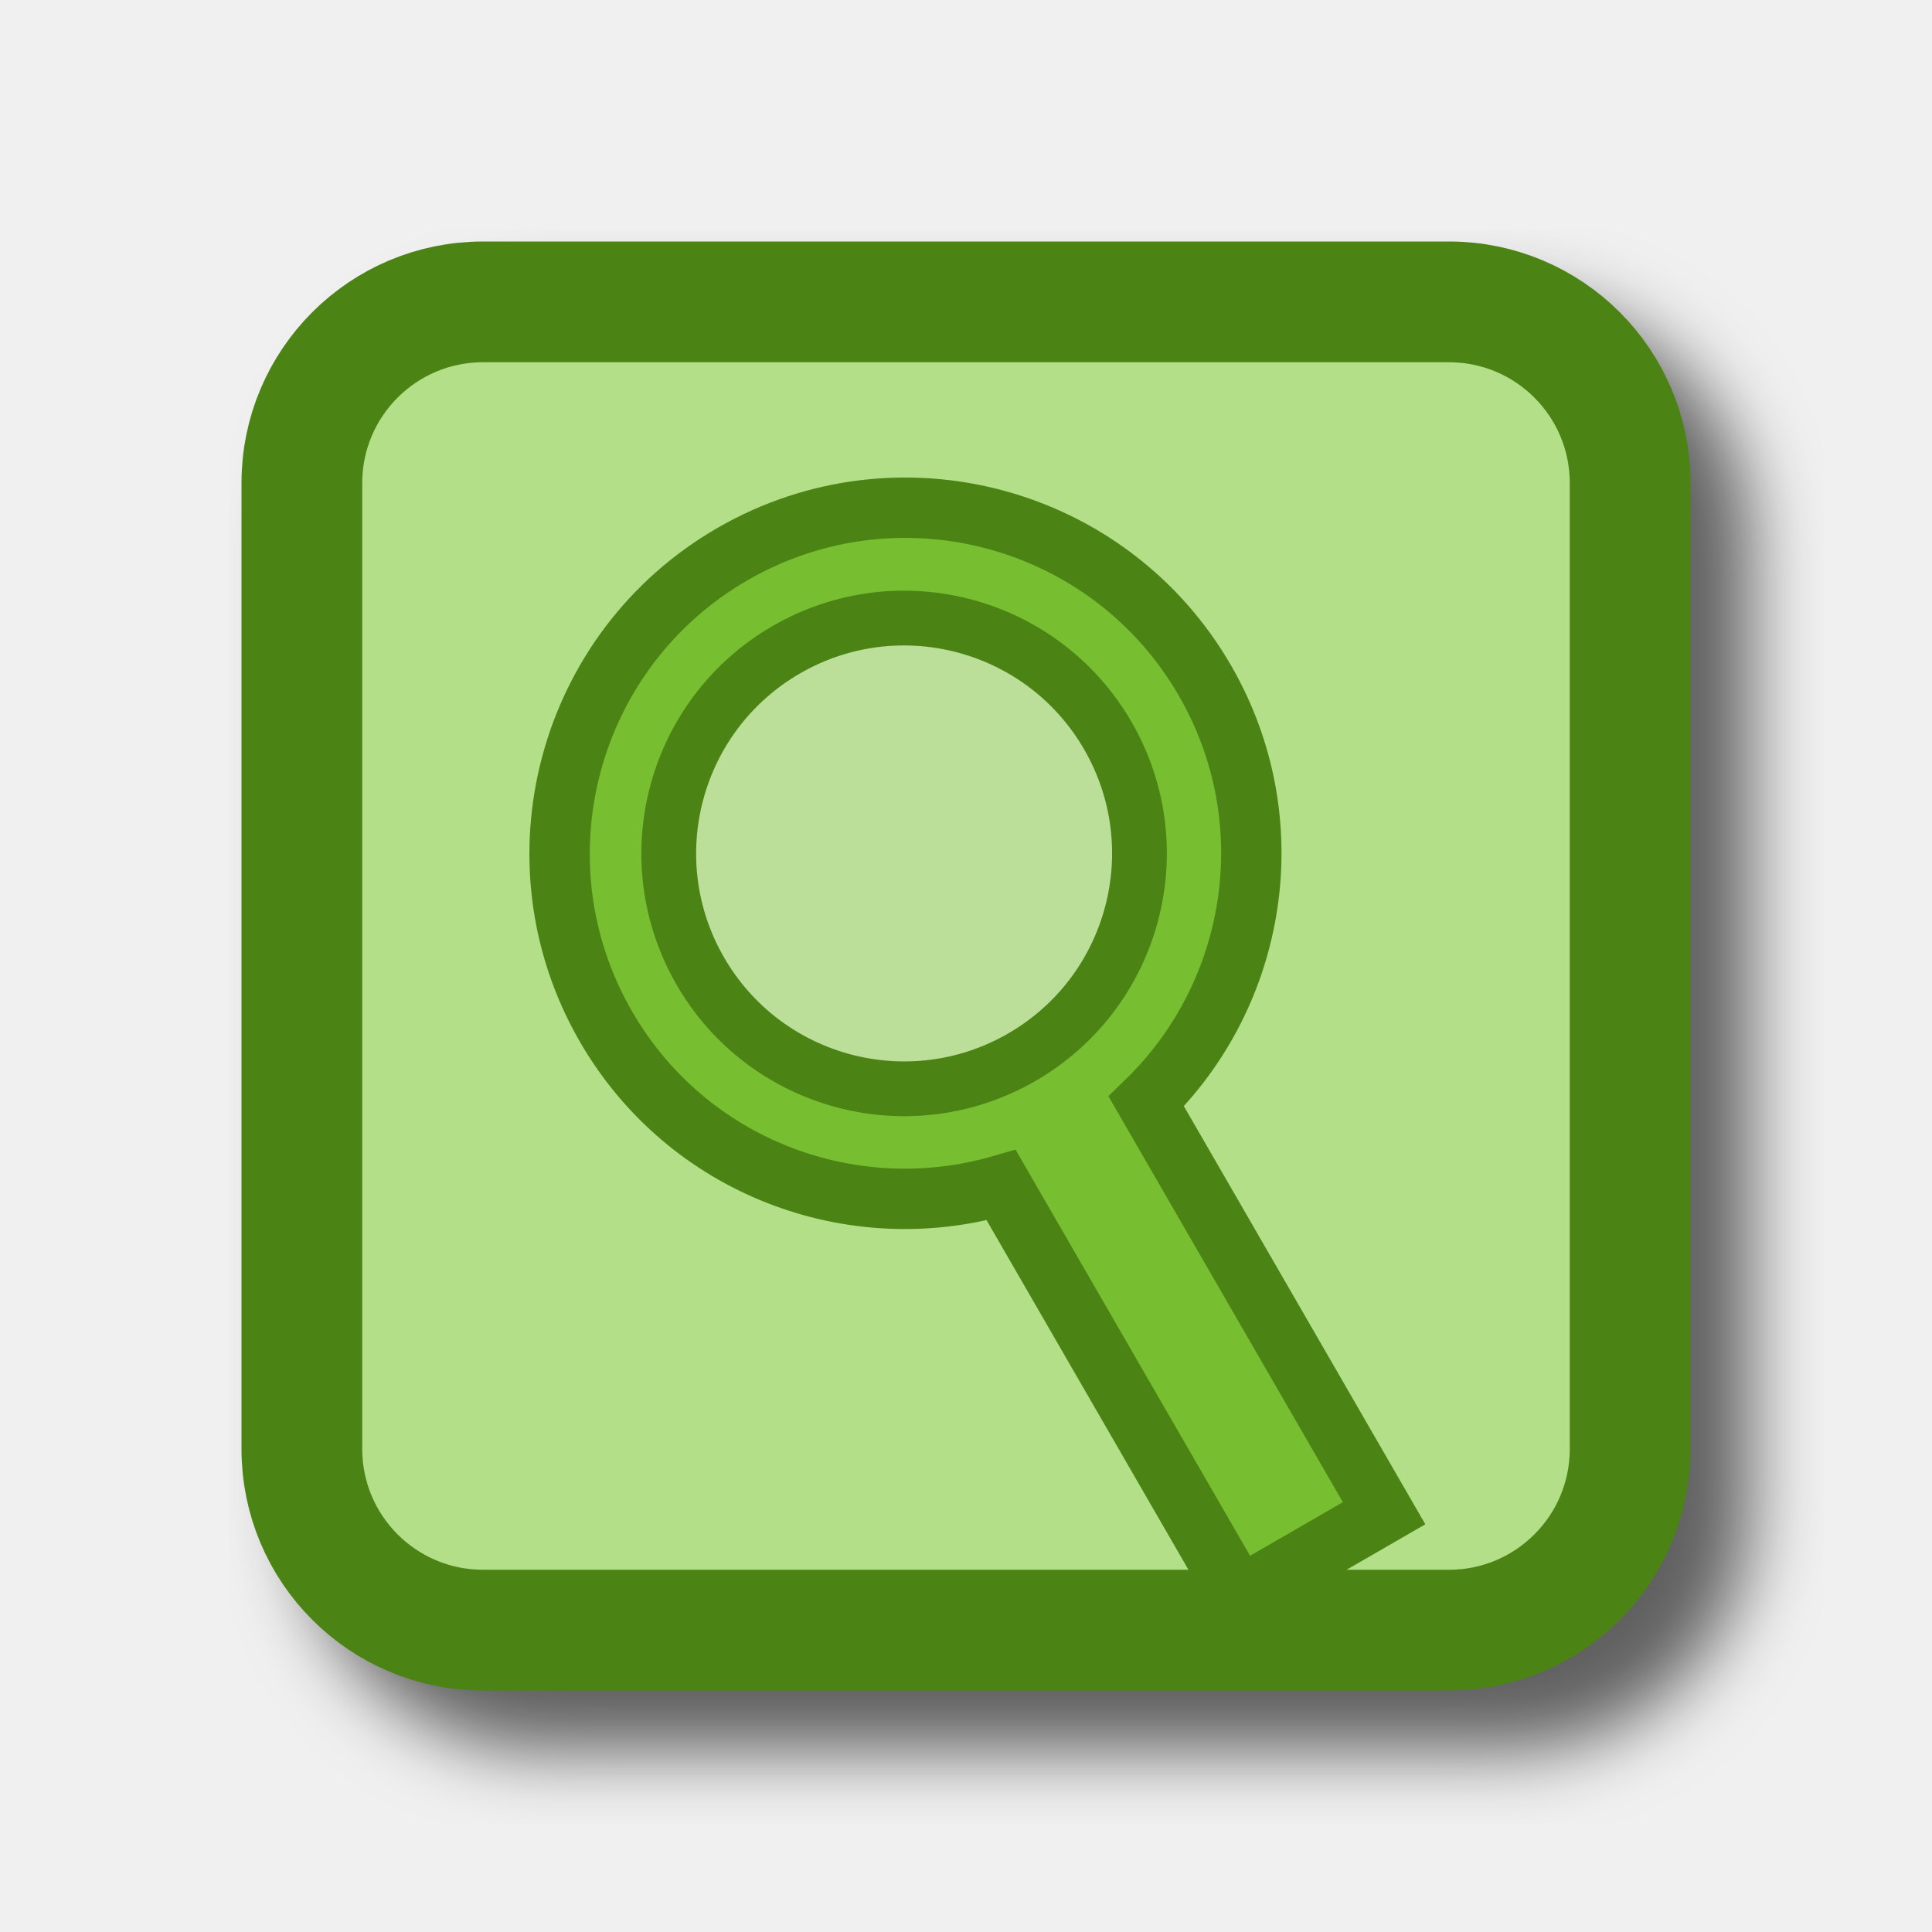
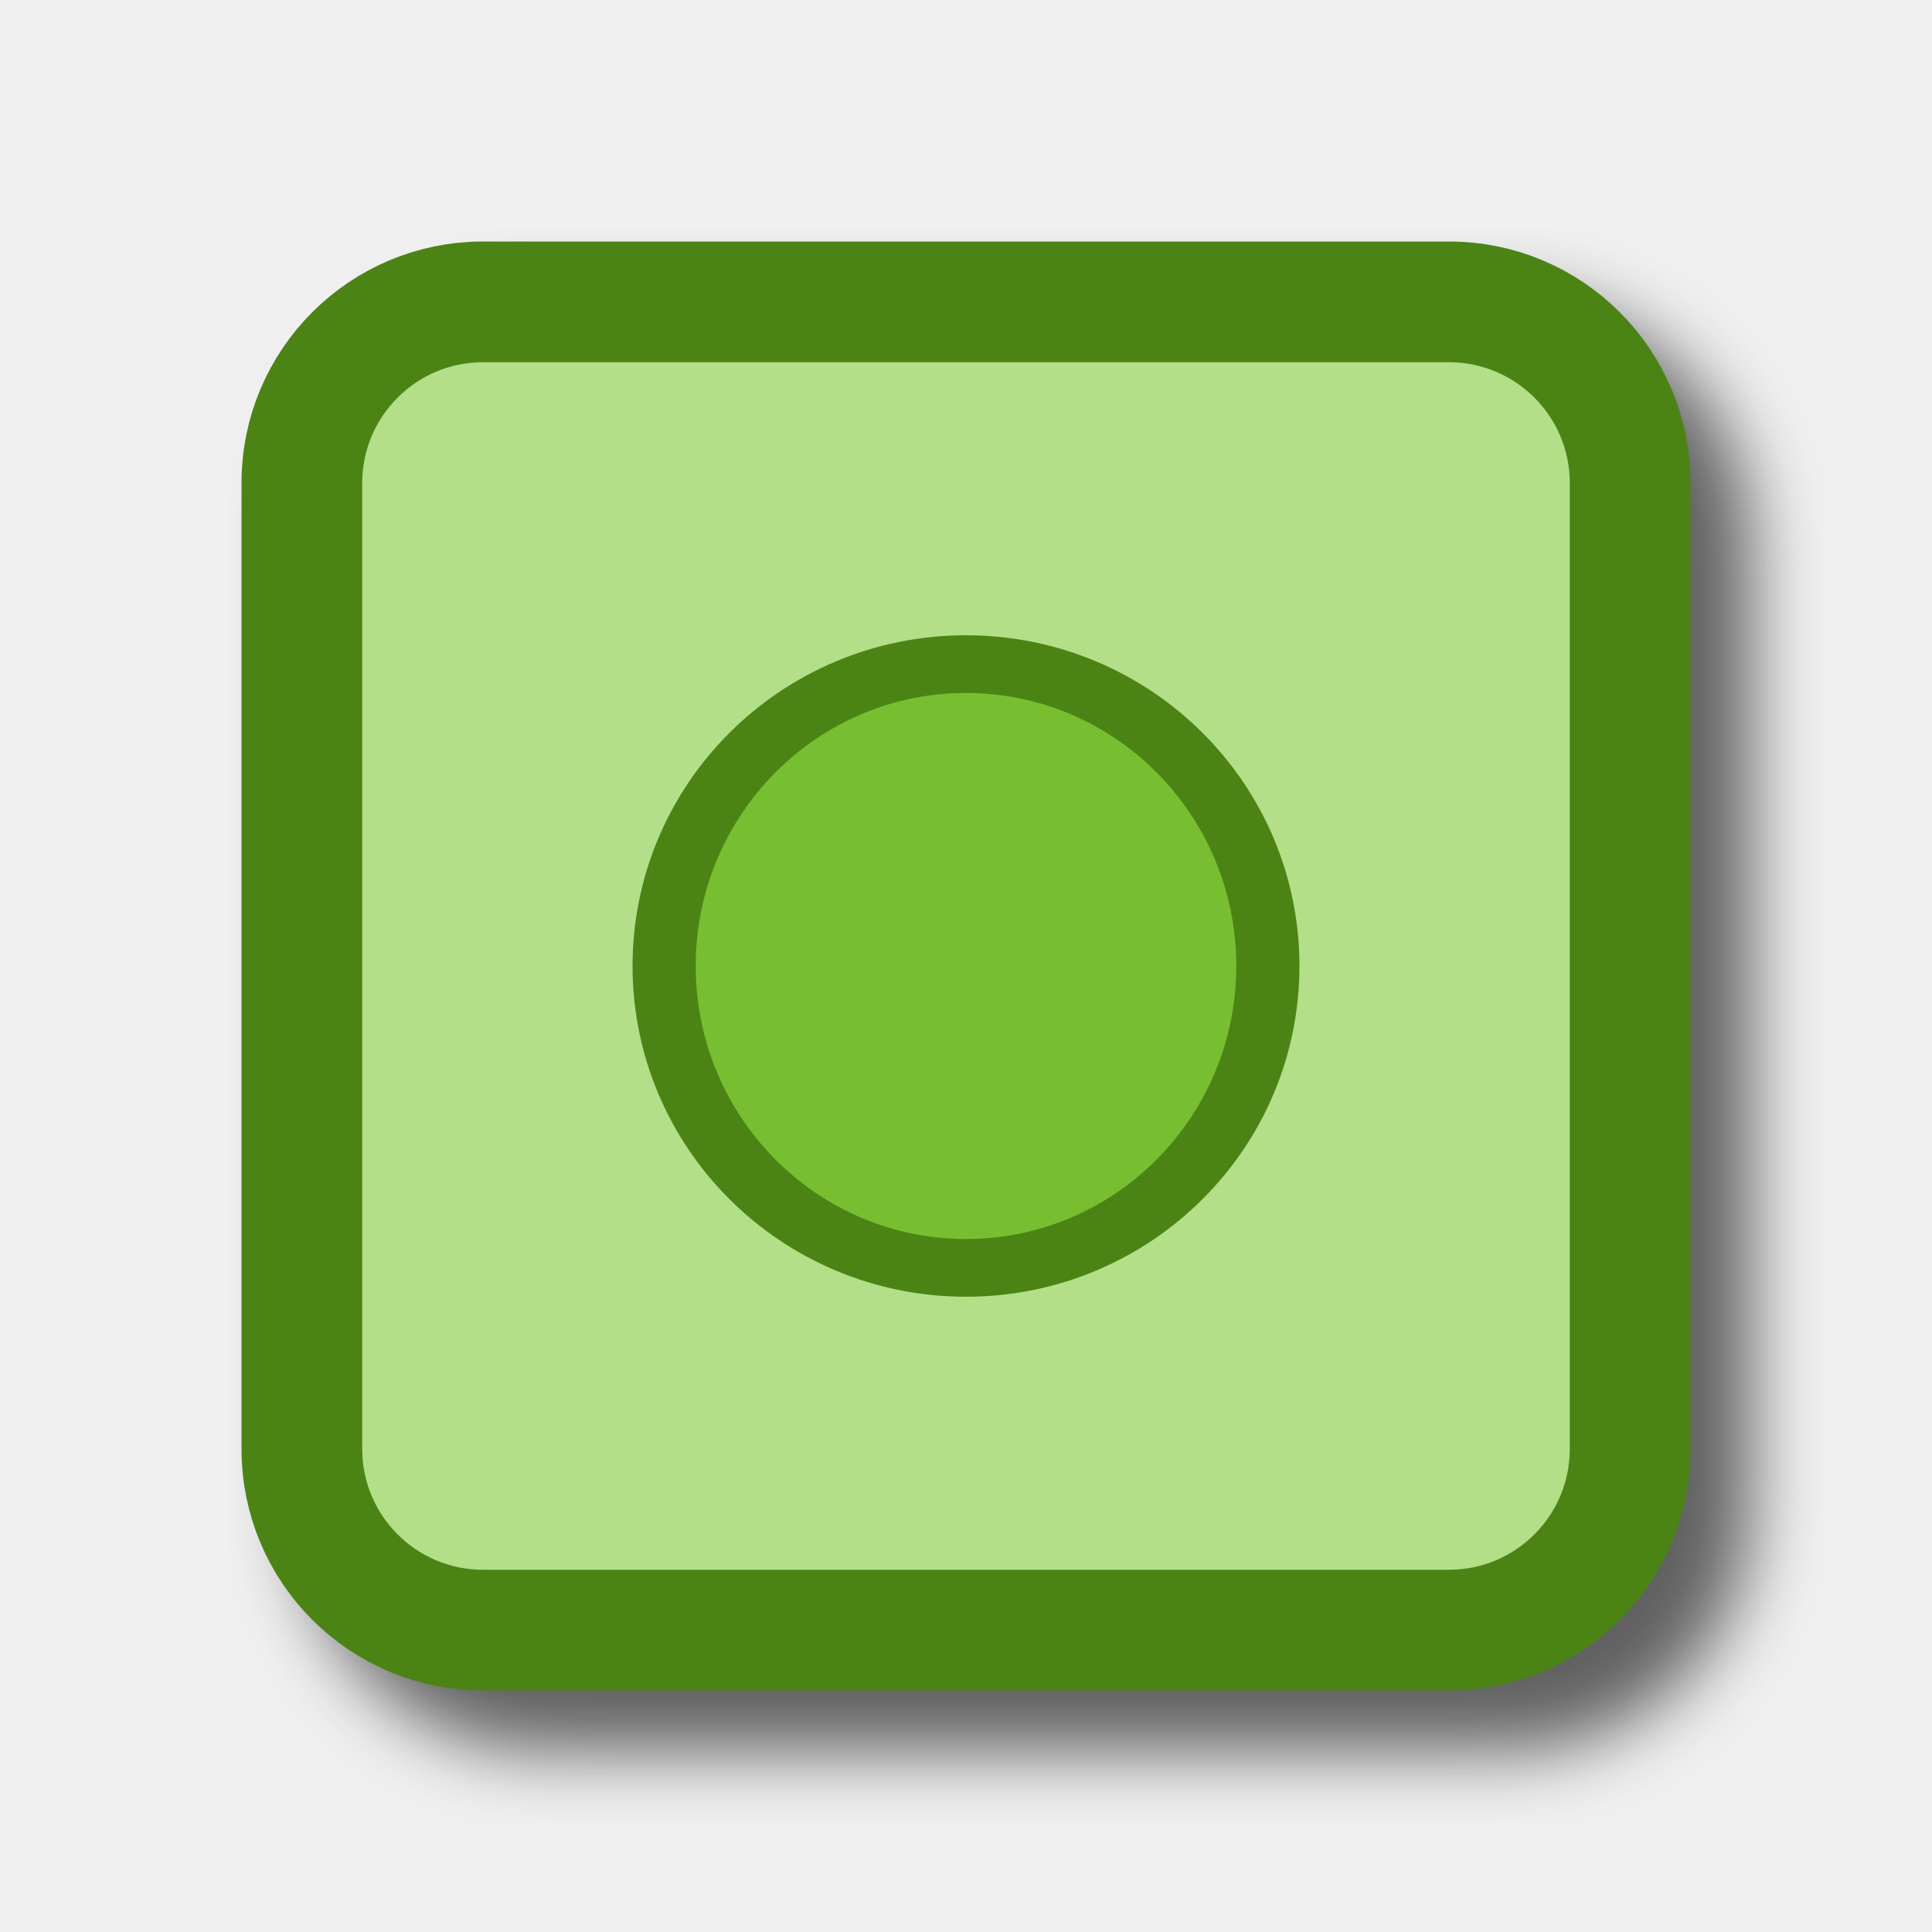
<svg xmlns="http://www.w3.org/2000/svg" xmlns:xlink="http://www.w3.org/1999/xlink" width="32" height="32" id="svg2198" version="1.0">
  <defs id="defs2200">
    <filter id="filter7060">
      <feGaussianBlur stdDeviation="0.6" id="feGaussianBlur7062" />
    </filter>
    <linearGradient y2="24.928" x2="46.267" y1="24.928" x1="4.249" gradientUnits="userSpaceOnUse" id="linearGradient3208" xlink:href="#linearGradient2187" />
    <linearGradient gradientUnits="userSpaceOnUse" y2="24.928" x2="46.267" y1="24.928" x1="4.249" id="linearGradient3204" xlink:href="#linearGradient2187" />
    <linearGradient y2="5" x2="5" y1="39" x1="40" gradientUnits="userSpaceOnUse" id="linearGradient3203" xlink:href="#linearGradient2187" />
    <linearGradient gradientUnits="userSpaceOnUse" y2="23.995" x2="44.997" y1="23.995" x1="3.003" id="linearGradient3199" xlink:href="#linearGradient2187" />
    <linearGradient y2="23.895" x2="45" y1="23.895" x1="3.076" gradientUnits="userSpaceOnUse" id="linearGradient3238" xlink:href="#linearGradient2187" />
    <linearGradient gradientUnits="userSpaceOnUse" y2="23.895" x2="45" y1="23.895" x1="3.076" id="linearGradient3232" xlink:href="#linearGradient2187" />
    <linearGradient gradientUnits="userSpaceOnUse" y2="23.057" x2="44.312" y1="23.057" x1="4.254" id="linearGradient3225" xlink:href="#linearGradient2187" />
    <linearGradient gradientUnits="userSpaceOnUse" y2="23.066" x2="44.281" y1="23.066" x1="4.257" id="linearGradient3213" xlink:href="#linearGradient2187" />
    <linearGradient y2="12.584" x2="12.624" y1="11.395" x1="17.061" gradientTransform="matrix(0,-1.171926,-1.171926,0,45.13392,47.27338)" gradientUnits="userSpaceOnUse" id="linearGradient3197" xlink:href="#linearGradient2187" />
    <radialGradient gradientUnits="userSpaceOnUse" gradientTransform="matrix(-1.24903,1.854746,-1.709592,-1.15128,82.72732,12.06414)" r="10.165" fy="13.283" fx="15.094" cy="13.283" cx="15.094" id="radialGradient2332" xlink:href="#linearGradient2326" />
    <linearGradient y2="12.584" x2="12.624" y1="11.395" x1="17.061" gradientTransform="matrix(0,-1.171926,-1.171926,0,40.2346,56.50914)" gradientUnits="userSpaceOnUse" id="linearGradient1764" xlink:href="#linearGradient2187" />
    <linearGradient id="linearGradient2187">
      <stop style="stop-color:#ffffff;stop-opacity:1;" offset="0" id="stop2189" />
      <stop style="stop-color:#ffffff;stop-opacity:0;" offset="1" id="stop2191" />
    </linearGradient>
    <radialGradient gradientUnits="userSpaceOnUse" gradientTransform="matrix(1,0,0,0.536723,0,16.87306)" r="15.645" fy="36.421" fx="24.837" cy="36.421" cx="24.837" id="radialGradient8668" xlink:href="#linearGradient8662" />
    <linearGradient id="linearGradient8662">
      <stop id="stop8664" offset="0" style="stop-color:#000000;stop-opacity:1;" />
      <stop id="stop8666" offset="1" style="stop-color:#000000;stop-opacity:0;" />
    </linearGradient>
    <linearGradient id="linearGradient2308">
      <stop id="stop2310" offset="0" style="stop-color:#edd400;stop-opacity:1;" />
      <stop id="stop2312" offset="1" style="stop-color:#edd400;stop-opacity:0;" />
    </linearGradient>
    <linearGradient id="linearGradient2316">
      <stop id="stop2318" offset="0" style="stop-color:#c4a000;stop-opacity:1;" />
      <stop id="stop2320" offset="1" style="stop-color:#c4a000;stop-opacity:0;" />
    </linearGradient>
    <linearGradient id="linearGradient2326">
      <stop id="stop2328" offset="0" style="stop-color:#ffffff;stop-opacity:1;" />
      <stop id="stop2330" offset="1" style="stop-color:#ffffff;stop-opacity:0;" />
    </linearGradient>
  </defs>
  <g id="layer1" style="display:inline">
    <rect ry="3" rx="3" y="6" x="6" height="22" width="22" id="rect3176" style="opacity:0.6;fill:#000000;fill-opacity:1;stroke:#000000;stroke-width:2;stroke-linecap:round;stroke-miterlimit:4;stroke-dasharray:none;stroke-opacity:1;filter:url(#filter7060)" />
    <rect ry="3" rx="3" y="5" x="5" height="22" width="22" id="rect3161" style="fill:#b3df88;fill-opacity:1;stroke:none;stroke-width:2;stroke-linecap:round;stroke-miterlimit:4;stroke-dasharray:none;stroke-opacity:1" />
    <rect style="fill:none;fill-opacity:1;stroke:#4b8415;stroke-width:2;stroke-linecap:round;stroke-miterlimit:4;stroke-dasharray:none;stroke-opacity:1" id="rect2266" width="22" height="22" x="5" y="5" rx="3" ry="3" />
    <rect ry="3" rx="3" y="-10" x="2" height="6" width="6" id="rect3186" style="fill:#4e9a06;fill-opacity:1;stroke:none;stroke-width:1;stroke-miterlimit:4;stroke-dasharray:none;stroke-dashoffset:0;stroke-opacity:1" />
    <rect style="fill:#73d216;fill-opacity:1;stroke:none;stroke-width:1;stroke-miterlimit:4;stroke-dasharray:none;stroke-dashoffset:0;stroke-opacity:1" id="rect3188" width="6" height="6" x="9" y="-10" rx="3" ry="3" />
    <rect ry="3" rx="3" y="-10" x="16" height="6" width="6" id="rect3190" style="fill:#8ae234;fill-opacity:1;stroke:none;stroke-width:1;stroke-miterlimit:4;stroke-dasharray:none;stroke-dashoffset:0;stroke-opacity:1" />
    <rect y="-7" x="16" height="5" width="6" id="rect3192" style="opacity:0.5;fill:#dcdcdc;fill-opacity:1;stroke:none;stroke-width:1;stroke-miterlimit:4;stroke-dasharray:none;stroke-dashoffset:0;stroke-opacity:1" />
    <rect style="opacity:0.25;fill:#808080;fill-opacity:1;stroke:none;stroke-width:1;stroke-miterlimit:4;stroke-dasharray:none;stroke-dashoffset:0;stroke-opacity:1" id="rect3194" width="6" height="5" x="9" y="-7" />
    <rect y="-7" x="2" height="5" width="6" id="rect3196" style="opacity:0.25;fill:#404040;fill-opacity:1;stroke:none;stroke-width:1;stroke-miterlimit:4;stroke-dasharray:none;stroke-dashoffset:0;stroke-opacity:1" />
  </g>
  <g id="layer3" style="display:none">
    <g id="g2478" transform="translate(42.16371,-11.26552)" style="fill:#77be31;fill-opacity:1;stroke:#4b8415;stroke-opacity:1;display:inline">
      <path id="path2415" d="M -17.266,32.656 L -20.133,31.001 C -22.189,34.562 -26.747,35.783 -30.308,33.727 C -33.869,31.672 -35.09,27.113 -33.035,23.552 C -30.979,19.991 -26.42,18.77 -22.859,20.826 L -24.928,24.41 C -26.511,23.496 -28.537,24.039 -29.451,25.621 C -30.365,27.204 -29.822,29.23 -28.239,30.144 C -26.656,31.057 -24.63,30.515 -23.717,28.932 L -26.584,27.277 L -19.235,25.308 L -17.266,32.656 z" style="opacity:1;fill:#77be31;fill-opacity:1;stroke:#4b8415;stroke-width:1;stroke-linecap:butt;stroke-linejoin:miter;stroke-miterlimit:4;stroke-dasharray:none;stroke-opacity:1" />
    </g>
  </g>
-   <g id="layer4" style="display:inline">
-     <path style="opacity:1;fill:#77be31;fill-opacity:1;stroke:#4b8415;stroke-width:1;stroke-linecap:butt;stroke-linejoin:miter;stroke-miterlimit:4;stroke-dasharray:none;stroke-dashoffset:0;stroke-opacity:1" d="M -18 4 C -21.312 4 -24 6.688 -24 10 C -24 12.817 -22.057 15.169 -19.438 15.812 L -19.438 24.062 L -16.531 24.062 L -16.531 15.812 C -13.927 15.158 -12 12.807 -12 10 C -12 6.688 -14.688 4 -18 4 z " id="path2439" />
+   <g id="layer4" style="display:none">
+     <path style="opacity:1;fill:#77be31;fill-opacity:1;stroke:#4b8415;stroke-width:1;stroke-linecap:butt;stroke-linejoin:miter;stroke-miterlimit:4;stroke-dasharray:none;stroke-dashoffset:0;stroke-opacity:1" d="M -18,4 C -21.312,4 -24,6.688 -24,10 C -24,12.817 -22.057,15.169 -19.438,15.812 L -19.438,24.062 L -16.531,24.062 L -16.531,15.812 C -13.927,15.158 -12,12.807 -12,10 C -12,6.688 -14.688,4 -18,4 z" id="path2439" />
    <path style="opacity:1;fill:#ffffff;fill-opacity:0.502;stroke:none;stroke-width:1;stroke-linecap:butt;stroke-linejoin:miter;stroke-miterlimit:4;stroke-dasharray:none;stroke-dashoffset:0;stroke-opacity:1" id="path3220" d="M -14,10 A 4,4 0 1 1 -22,10 A 4,4 0 1 1 -14,10 z" transform="matrix(1.125,0,0,1.125,2.228752,-1.271248)" />
    <path id="path3224" d="M 12.133,9.177 C 9.395,10.758 8.455,14.263 10.036,17.002 C 11.381,19.331 14.11,20.348 16.583,19.63 L 20.522,26.451 L 22.925,25.064 L 18.986,18.243 C 20.828,16.458 21.298,13.594 19.958,11.273 C 18.377,8.535 14.872,7.596 12.133,9.177 z" style="fill:#77be31;fill-opacity:1;stroke:#4b8415;stroke-width:1;stroke-linecap:butt;stroke-linejoin:miter;stroke-miterlimit:4;stroke-dasharray:none;stroke-dashoffset:0;stroke-opacity:1" />
    <path transform="matrix(0.8438945,-0.4872227,0.4872227,0.8438945,25.29279,-3.073331)" d="M -14,10 A 4,4 0 1 1 -22,10 A 4,4 0 1 1 -14,10 z" id="path3226" style="fill:#ffffff;fill-opacity:0.502;stroke:#4b8415;stroke-width:0.931;stroke-linecap:butt;stroke-linejoin:miter;stroke-miterlimit:4;stroke-dasharray:none;stroke-dashoffset:0;stroke-opacity:1" />
  </g>
-   <g id="layer2" style="display:none">
+   <g id="layer2" style="display:inline">
    <g id="g3227" transform="translate(11,27)">
      <g id="g3164">
        <path transform="matrix(0.2947368,0,0,0.2692308,-24.21052,-20.42308)" d="M 116.071,35 A 16.964,18.571 0 1 1 82.143,35 A 16.964,18.571 0 1 1 116.071,35 z" id="path3238" style="fill:#77be31;fill-opacity:1;stroke:#4b8415;stroke-width:3.55;stroke-linecap:round;stroke-miterlimit:4;stroke-dasharray:none;stroke-opacity:1" />
      </g>
    </g>
  </g>
</svg>
